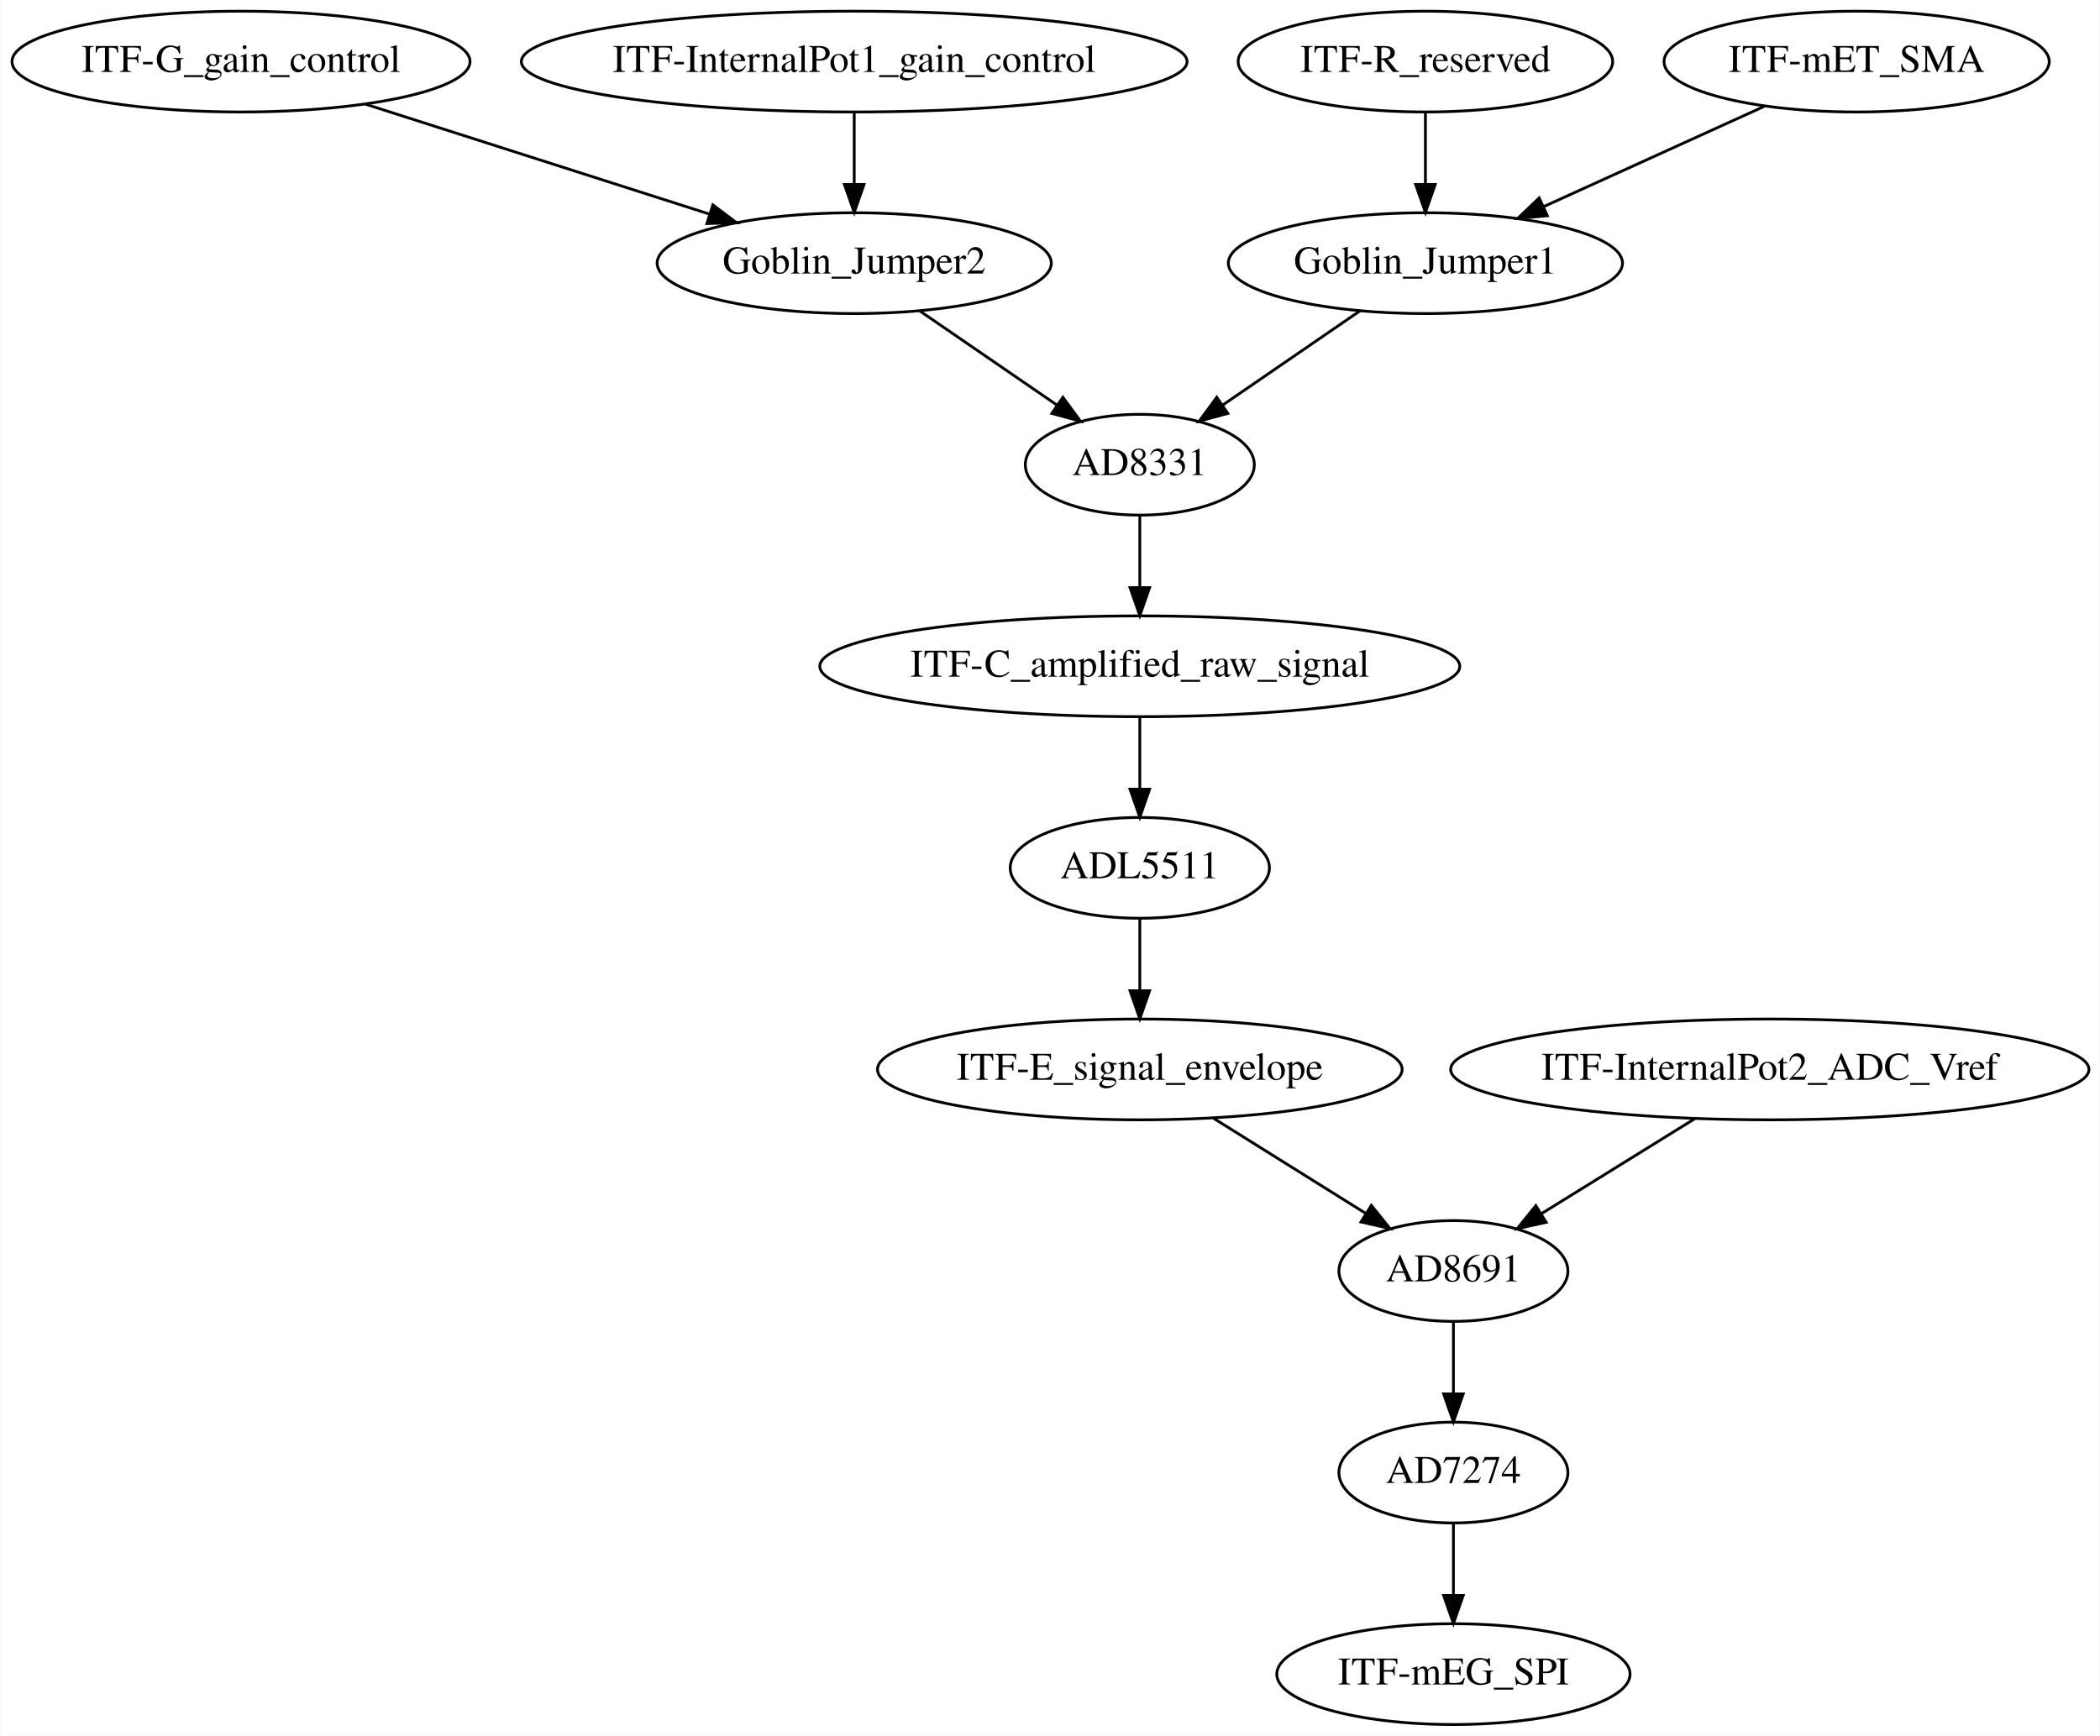
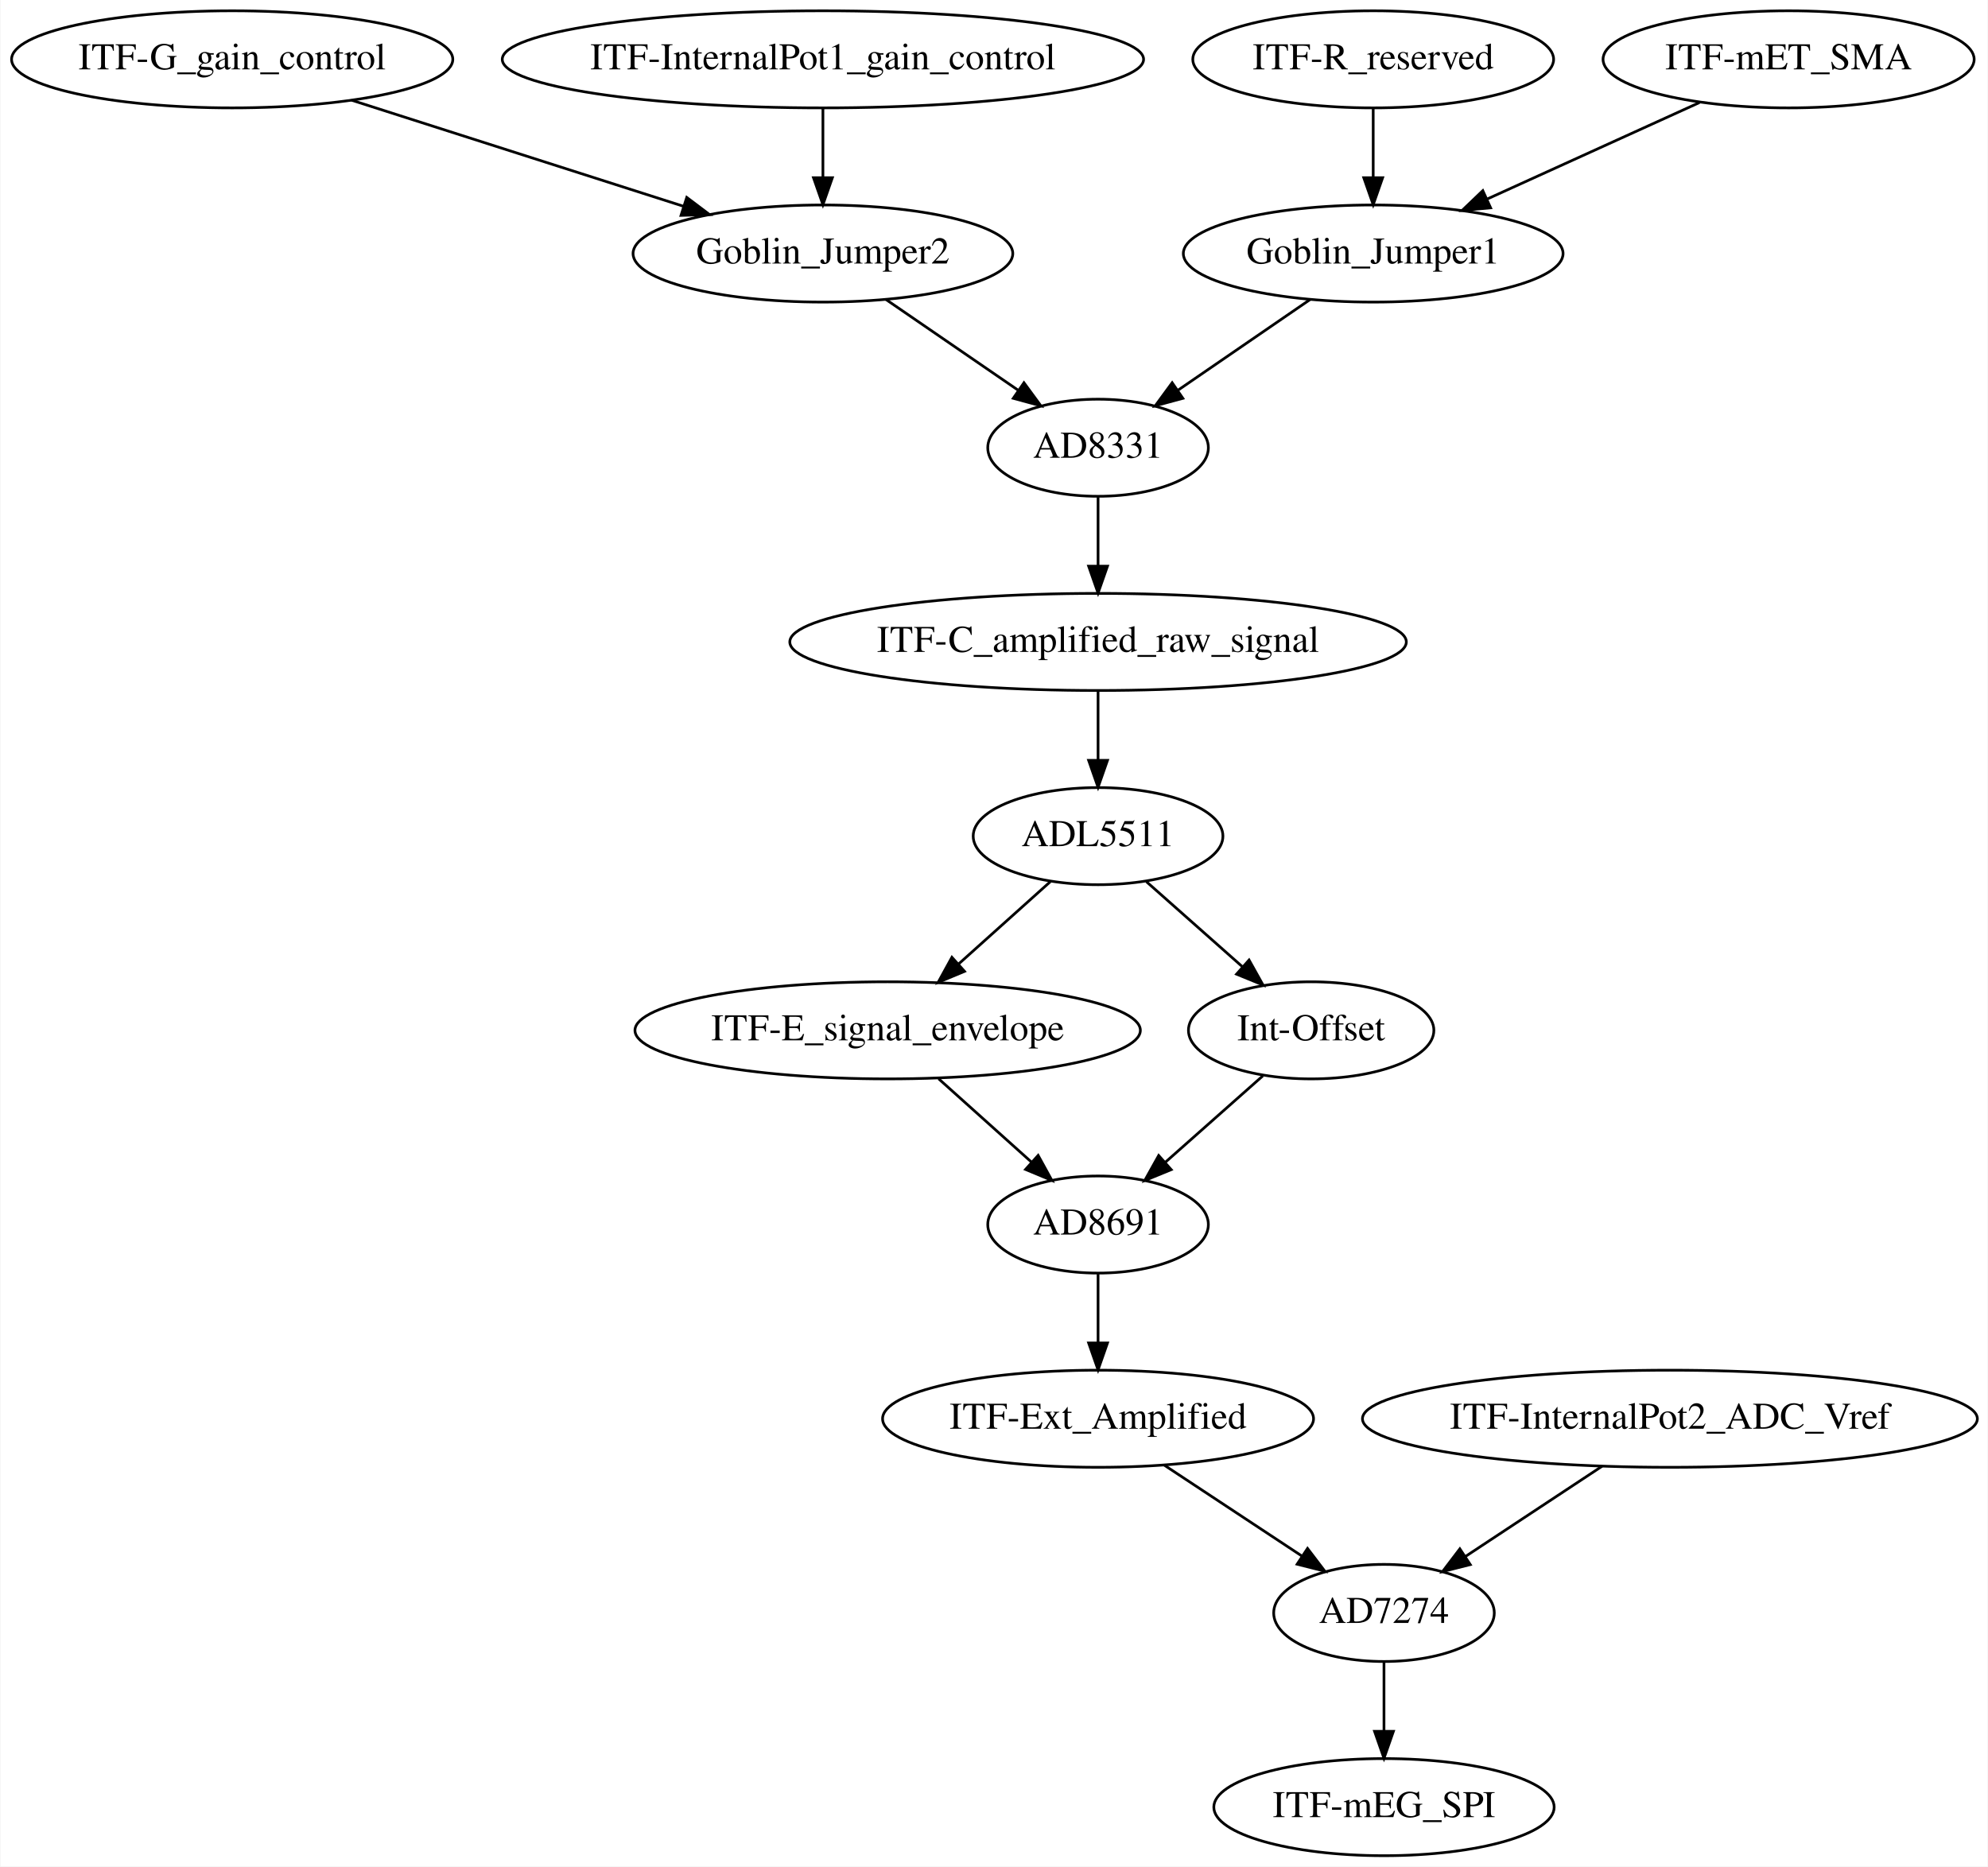
- <svg xmlns="http://www.w3.org/2000/svg" width="750pt" height="620pt" viewBox="0.00 0.00 749.63 620.00">
-   <g id="graph0" class="graph" transform="scale(1 1) rotate(0) translate(4 616)">
-     <polygon fill="white" stroke="none" points="-4,4 -4,-616 745.633,-616 745.633,4 -4,4" />
+ <svg xmlns="http://www.w3.org/2000/svg" width="737pt" height="692pt" viewBox="0.00 0.00 736.63 692.00">
+   <g id="graph0" class="graph" transform="scale(1 1) rotate(0) translate(4 688)">
+     <polygon fill="white" stroke="none" points="-4,4 -4,-688 732.633,-688 732.633,4 -4,4" />
    <g id="node1" class="node">
-       <ellipse fill="none" stroke="black" cx="81.893" cy="-594" rx="81.786" ry="18" />
-       <text text-anchor="middle" x="81.893" y="-590.3" font-family="Times,serif" font-size="14.00">ITF-G_gain_control</text>
+       <ellipse fill="none" stroke="black" cx="81.893" cy="-666" rx="81.786" ry="18" />
+       <text text-anchor="middle" x="81.893" y="-662.3" font-family="Times,serif" font-size="14.00">ITF-G_gain_control</text>
    </g>
    <g id="node2" class="node">
-       <ellipse fill="none" stroke="black" cx="300.893" cy="-522" rx="70.388" ry="18" />
-       <text text-anchor="middle" x="300.893" y="-518.3" font-family="Times,serif" font-size="14.00">Goblin_Jumper2</text>
+       <ellipse fill="none" stroke="black" cx="300.893" cy="-594" rx="70.388" ry="18" />
+       <text text-anchor="middle" x="300.893" y="-590.3" font-family="Times,serif" font-size="14.00">Goblin_Jumper2</text>
    </g>
    <g id="edge1" class="edge">
-       <path fill="none" stroke="black" d="M126.211,-578.834C161.778,-567.466 211.77,-551.487 249.166,-539.534" />
-       <polygon fill="black" stroke="black" points="250.41,-542.81 258.87,-536.432 248.279,-536.143 250.41,-542.81" />
+       <path fill="none" stroke="black" d="M126.211,-650.834C161.778,-639.466 211.77,-623.487 249.166,-611.534" />
+       <polygon fill="black" stroke="black" points="250.41,-614.81 258.87,-608.432 248.279,-608.143 250.41,-614.81" />
    </g>
    <g id="node3" class="node">
-       <ellipse fill="none" stroke="black" cx="402.893" cy="-450" rx="40.893" ry="18" />
-       <text text-anchor="middle" x="402.893" y="-446.3" font-family="Times,serif" font-size="14.00">AD8331</text>
+       <ellipse fill="none" stroke="black" cx="402.893" cy="-522" rx="40.893" ry="18" />
+       <text text-anchor="middle" x="402.893" y="-518.3" font-family="Times,serif" font-size="14.00">AD8331</text>
    </g>
    <g id="edge2" class="edge">
-       <path fill="none" stroke="black" d="M324.294,-504.941C338.884,-494.928 357.786,-481.955 373.398,-471.242" />
-       <polygon fill="black" stroke="black" points="375.419,-474.099 381.684,-465.555 371.458,-468.328 375.419,-474.099" />
+       <path fill="none" stroke="black" d="M324.294,-576.941C338.884,-566.928 357.786,-553.955 373.398,-543.242" />
+       <polygon fill="black" stroke="black" points="375.419,-546.099 381.684,-537.555 371.458,-540.328 375.419,-546.099" />
    </g>
    <g id="node4" class="node">
-       <ellipse fill="none" stroke="black" cx="402.893" cy="-378" rx="114.28" ry="18" />
-       <text text-anchor="middle" x="402.893" y="-374.3" font-family="Times,serif" font-size="14.00">ITF-C_amplified_raw_signal</text>
+       <ellipse fill="none" stroke="black" cx="402.893" cy="-450" rx="114.28" ry="18" />
+       <text text-anchor="middle" x="402.893" y="-446.3" font-family="Times,serif" font-size="14.00">ITF-C_amplified_raw_signal</text>
    </g>
    <g id="edge3" class="edge">
+       <path fill="none" stroke="black" d="M402.893,-503.697C402.893,-495.983 402.893,-486.712 402.893,-478.112" />
+       <polygon fill="black" stroke="black" points="406.393,-478.104 402.893,-468.104 399.393,-478.104 406.393,-478.104" />
+     </g>
+     <g id="node5" class="node">
+       <ellipse fill="none" stroke="black" cx="402.893" cy="-378" rx="46.292" ry="18" />
+       <text text-anchor="middle" x="402.893" y="-374.3" font-family="Times,serif" font-size="14.00">ADL5511</text>
+     </g>
+     <g id="edge4" class="edge">
      <path fill="none" stroke="black" d="M402.893,-431.697C402.893,-423.983 402.893,-414.712 402.893,-406.112" />
      <polygon fill="black" stroke="black" points="406.393,-406.104 402.893,-396.104 399.393,-406.104 406.393,-406.104" />
    </g>
-     <g id="node5" class="node">
-       <ellipse fill="none" stroke="black" cx="402.893" cy="-306" rx="46.292" ry="18" />
-       <text text-anchor="middle" x="402.893" y="-302.3" font-family="Times,serif" font-size="14.00">ADL5511</text>
-     </g>
-     <g id="edge4" class="edge">
-       <path fill="none" stroke="black" d="M402.893,-359.697C402.893,-351.983 402.893,-342.712 402.893,-334.112" />
-       <polygon fill="black" stroke="black" points="406.393,-334.104 402.893,-324.104 399.393,-334.104 406.393,-334.104" />
-     </g>
    <g id="node6" class="node">
-       <ellipse fill="none" stroke="black" cx="402.893" cy="-234" rx="93.683" ry="18" />
-       <text text-anchor="middle" x="402.893" y="-230.3" font-family="Times,serif" font-size="14.00">ITF-E_signal_envelope</text>
+       <ellipse fill="none" stroke="black" cx="324.893" cy="-306" rx="93.683" ry="18" />
+       <text text-anchor="middle" x="324.893" y="-302.3" font-family="Times,serif" font-size="14.00">ITF-E_signal_envelope</text>
    </g>
    <g id="edge5" class="edge">
-       <path fill="none" stroke="black" d="M402.893,-287.697C402.893,-279.983 402.893,-270.712 402.893,-262.112" />
-       <polygon fill="black" stroke="black" points="406.393,-262.104 402.893,-252.104 399.393,-262.104 406.393,-262.104" />
+       <path fill="none" stroke="black" d="M385.193,-361.116C375.114,-352.07 362.296,-340.567 351.072,-330.494" />
+       <polygon fill="black" stroke="black" points="353.39,-327.872 343.61,-323.797 348.715,-333.081 353.39,-327.872" />
+     </g>
+     <g id="node16" class="node">
+       <ellipse fill="none" stroke="black" cx="481.893" cy="-306" rx="45.492" ry="18" />
+       <text text-anchor="middle" x="481.893" y="-302.3" font-family="Times,serif" font-size="14.00">Int-Offset</text>
+     </g>
+     <g id="edge15" class="edge">
+       <path fill="none" stroke="black" d="M420.819,-361.116C431.324,-351.808 444.765,-339.898 456.362,-329.622" />
+       <polygon fill="black" stroke="black" points="458.874,-332.073 464.037,-322.821 454.232,-326.834 458.874,-332.073" />
    </g>
    <g id="node7" class="node">
-       <ellipse fill="none" stroke="black" cx="514.893" cy="-162" rx="40.893" ry="18" />
-       <text text-anchor="middle" x="514.893" y="-158.3" font-family="Times,serif" font-size="14.00">AD8691</text>
+       <ellipse fill="none" stroke="black" cx="402.893" cy="-234" rx="40.893" ry="18" />
+       <text text-anchor="middle" x="402.893" y="-230.3" font-family="Times,serif" font-size="14.00">AD8691</text>
    </g>
    <g id="edge6" class="edge">
-       <path fill="none" stroke="black" d="M429.152,-216.588C445.449,-206.402 466.481,-193.258 483.635,-182.536" />
-       <polygon fill="black" stroke="black" points="485.582,-185.447 492.207,-177.179 481.872,-179.511 485.582,-185.447" />
+       <path fill="none" stroke="black" d="M343.774,-288.055C354.078,-278.808 366.962,-267.246 378.069,-257.277" />
+       <polygon fill="black" stroke="black" points="380.677,-259.64 385.781,-250.356 376.001,-254.431 380.677,-259.64" />
    </g>
    <g id="node8" class="node">
-       <ellipse fill="none" stroke="black" cx="514.893" cy="-90" rx="40.893" ry="18" />
-       <text text-anchor="middle" x="514.893" y="-86.3" font-family="Times,serif" font-size="14.00">AD7274</text>
+       <ellipse fill="none" stroke="black" cx="402.893" cy="-162" rx="79.886" ry="18" />
+       <text text-anchor="middle" x="402.893" y="-158.3" font-family="Times,serif" font-size="14.00">ITF-Ext_Amplified</text>
    </g>
    <g id="edge7" class="edge">
-       <path fill="none" stroke="black" d="M514.893,-143.697C514.893,-135.983 514.893,-126.712 514.893,-118.112" />
-       <polygon fill="black" stroke="black" points="518.393,-118.104 514.893,-108.104 511.393,-118.104 518.393,-118.104" />
+       <path fill="none" stroke="black" d="M402.893,-215.697C402.893,-207.983 402.893,-198.712 402.893,-190.112" />
+       <polygon fill="black" stroke="black" points="406.393,-190.104 402.893,-180.104 399.393,-190.104 406.393,-190.104" />
    </g>
    <g id="node9" class="node">
-       <ellipse fill="none" stroke="black" cx="514.893" cy="-18" rx="63.089" ry="18" />
-       <text text-anchor="middle" x="514.893" y="-14.3" font-family="Times,serif" font-size="14.00">ITF-mEG_SPI</text>
+       <ellipse fill="none" stroke="black" cx="508.893" cy="-90" rx="40.893" ry="18" />
+       <text text-anchor="middle" x="508.893" y="-86.3" font-family="Times,serif" font-size="14.00">AD7274</text>
    </g>
    <g id="edge8" class="edge">
-       <path fill="none" stroke="black" d="M514.893,-71.697C514.893,-63.983 514.893,-54.712 514.893,-46.112" />
-       <polygon fill="black" stroke="black" points="518.393,-46.104 514.893,-36.104 511.393,-46.104 518.393,-46.104" />
+       <path fill="none" stroke="black" d="M427.478,-144.765C442.649,-134.746 462.231,-121.815 478.388,-111.145" />
+       <polygon fill="black" stroke="black" points="480.546,-113.914 486.962,-105.483 476.688,-108.073 480.546,-113.914" />
    </g>
    <g id="node10" class="node">
-       <ellipse fill="none" stroke="black" cx="504.893" cy="-594" rx="66.888" ry="18" />
-       <text text-anchor="middle" x="504.893" y="-590.3" font-family="Times,serif" font-size="14.00">ITF-R_reserved</text>
+       <ellipse fill="none" stroke="black" cx="508.893" cy="-18" rx="63.089" ry="18" />
+       <text text-anchor="middle" x="508.893" y="-14.3" font-family="Times,serif" font-size="14.00">ITF-mEG_SPI</text>
+     </g>
+     <g id="edge9" class="edge">
+       <path fill="none" stroke="black" d="M508.893,-71.697C508.893,-63.983 508.893,-54.712 508.893,-46.112" />
+       <polygon fill="black" stroke="black" points="512.393,-46.104 508.893,-36.104 505.393,-46.104 512.393,-46.104" />
    </g>
    <g id="node11" class="node">
-       <ellipse fill="none" stroke="black" cx="504.893" cy="-522" rx="70.388" ry="18" />
-       <text text-anchor="middle" x="504.893" y="-518.3" font-family="Times,serif" font-size="14.00">Goblin_Jumper1</text>
+       <ellipse fill="none" stroke="black" cx="504.893" cy="-666" rx="66.888" ry="18" />
+       <text text-anchor="middle" x="504.893" y="-662.3" font-family="Times,serif" font-size="14.00">ITF-R_reserved</text>
    </g>
-     <g id="edge9" class="edge">
-       <path fill="none" stroke="black" d="M504.893,-575.697C504.893,-567.983 504.893,-558.712 504.893,-550.112" />
-       <polygon fill="black" stroke="black" points="508.393,-550.104 504.893,-540.104 501.393,-550.104 508.393,-550.104" />
+     <g id="node12" class="node">
+       <ellipse fill="none" stroke="black" cx="504.893" cy="-594" rx="70.388" ry="18" />
+       <text text-anchor="middle" x="504.893" y="-590.3" font-family="Times,serif" font-size="14.00">Goblin_Jumper1</text>
    </g>
    <g id="edge10" class="edge">
-       <path fill="none" stroke="black" d="M481.492,-504.941C466.902,-494.928 447.999,-481.955 432.388,-471.242" />
-       <polygon fill="black" stroke="black" points="434.327,-468.328 424.102,-465.555 430.366,-474.099 434.327,-468.328" />
-     </g>
-     <g id="node12" class="node">
-       <ellipse fill="none" stroke="black" cx="658.893" cy="-594" rx="68.788" ry="18" />
-       <text text-anchor="middle" x="658.893" y="-590.3" font-family="Times,serif" font-size="14.00">ITF-mET_SMA</text>
+       <path fill="none" stroke="black" d="M504.893,-647.697C504.893,-639.983 504.893,-630.712 504.893,-622.112" />
+       <polygon fill="black" stroke="black" points="508.393,-622.104 504.893,-612.104 501.393,-622.104 508.393,-622.104" />
    </g>
    <g id="edge11" class="edge">
-       <path fill="none" stroke="black" d="M625.856,-577.983C602.816,-567.51 571.878,-553.448 547.059,-542.166" />
-       <polygon fill="black" stroke="black" points="548.427,-538.944 537.875,-537.992 545.53,-545.316 548.427,-538.944" />
+       <path fill="none" stroke="black" d="M481.492,-576.941C466.902,-566.928 447.999,-553.955 432.388,-543.242" />
+       <polygon fill="black" stroke="black" points="434.327,-540.328 424.102,-537.555 430.366,-546.099 434.327,-540.328" />
    </g>
    <g id="node13" class="node">
-       <ellipse fill="none" stroke="black" cx="300.893" cy="-594" rx="118.879" ry="18" />
-       <text text-anchor="middle" x="300.893" y="-590.3" font-family="Times,serif" font-size="14.00">ITF-InternalPot1_gain_control</text>
+       <ellipse fill="none" stroke="black" cx="658.893" cy="-666" rx="68.788" ry="18" />
+       <text text-anchor="middle" x="658.893" y="-662.3" font-family="Times,serif" font-size="14.00">ITF-mET_SMA</text>
    </g>
    <g id="edge12" class="edge">
-       <path fill="none" stroke="black" d="M300.893,-575.697C300.893,-567.983 300.893,-558.712 300.893,-550.112" />
-       <polygon fill="black" stroke="black" points="304.393,-550.104 300.893,-540.104 297.393,-550.104 304.393,-550.104" />
+       <path fill="none" stroke="black" d="M625.856,-649.983C602.816,-639.51 571.878,-625.448 547.059,-614.166" />
+       <polygon fill="black" stroke="black" points="548.427,-610.944 537.875,-609.992 545.53,-617.316 548.427,-610.944" />
    </g>
    <g id="node14" class="node">
-       <ellipse fill="none" stroke="black" cx="627.893" cy="-234" rx="113.98" ry="18" />
-       <text text-anchor="middle" x="627.893" y="-230.3" font-family="Times,serif" font-size="14.00">ITF-InternalPot2_ADC_Vref</text>
+       <ellipse fill="none" stroke="black" cx="300.893" cy="-666" rx="118.879" ry="18" />
+       <text text-anchor="middle" x="300.893" y="-662.3" font-family="Times,serif" font-size="14.00">ITF-InternalPot1_gain_control</text>
    </g>
    <g id="edge13" class="edge">
-       <path fill="none" stroke="black" d="M601.113,-216.411C584.662,-206.22 563.512,-193.118 546.277,-182.442" />
-       <polygon fill="black" stroke="black" points="548.011,-179.398 537.666,-177.108 544.324,-185.349 548.011,-179.398" />
+       <path fill="none" stroke="black" d="M300.893,-647.697C300.893,-639.983 300.893,-630.712 300.893,-622.112" />
+       <polygon fill="black" stroke="black" points="304.393,-622.104 300.893,-612.104 297.393,-622.104 304.393,-622.104" />
+     </g>
+     <g id="node15" class="node">
+       <ellipse fill="none" stroke="black" cx="614.893" cy="-162" rx="113.98" ry="18" />
+       <text text-anchor="middle" x="614.893" y="-158.3" font-family="Times,serif" font-size="14.00">ITF-InternalPot2_ADC_Vref</text>
+     </g>
+     <g id="edge14" class="edge">
+       <path fill="none" stroke="black" d="M589.772,-144.411C574.585,-134.382 555.129,-121.533 539.105,-110.952" />
+       <polygon fill="black" stroke="black" points="540.879,-107.928 530.605,-105.338 537.021,-113.77 540.879,-107.928" />
+     </g>
+     <g id="edge16" class="edge">
+       <path fill="none" stroke="black" d="M463.966,-289.116C453.314,-279.677 439.641,-267.562 427.935,-257.189" />
+       <polygon fill="black" stroke="black" points="430.011,-254.352 420.205,-250.34 425.369,-259.592 430.011,-254.352" />
    </g>
  </g>
</svg>
